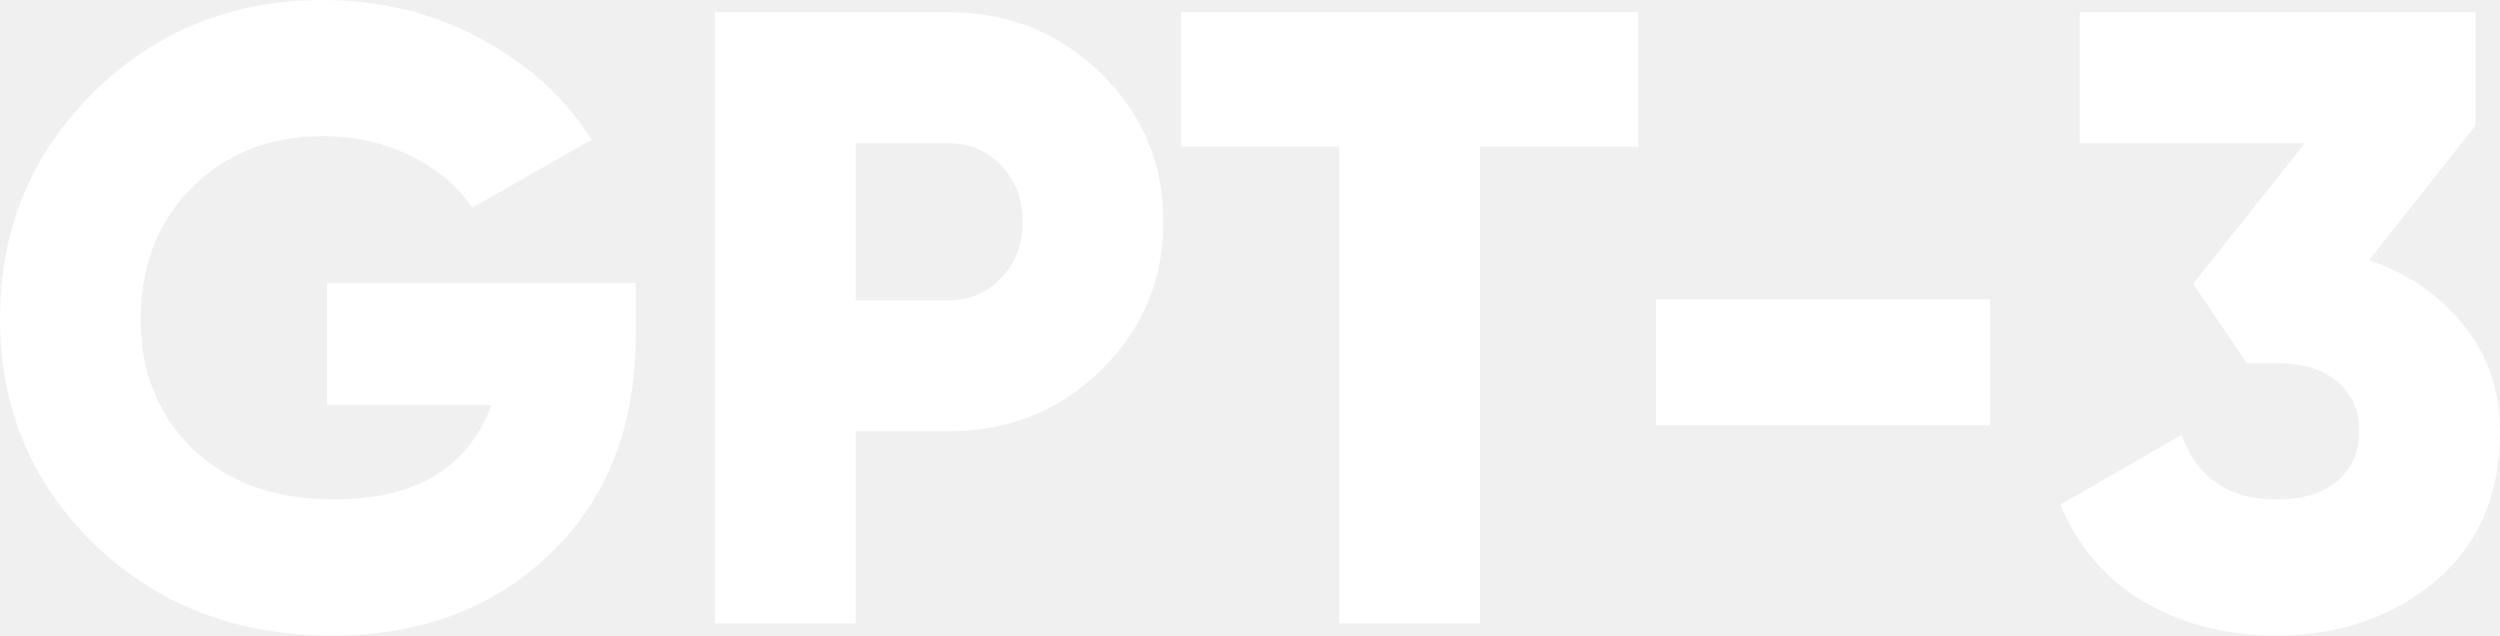
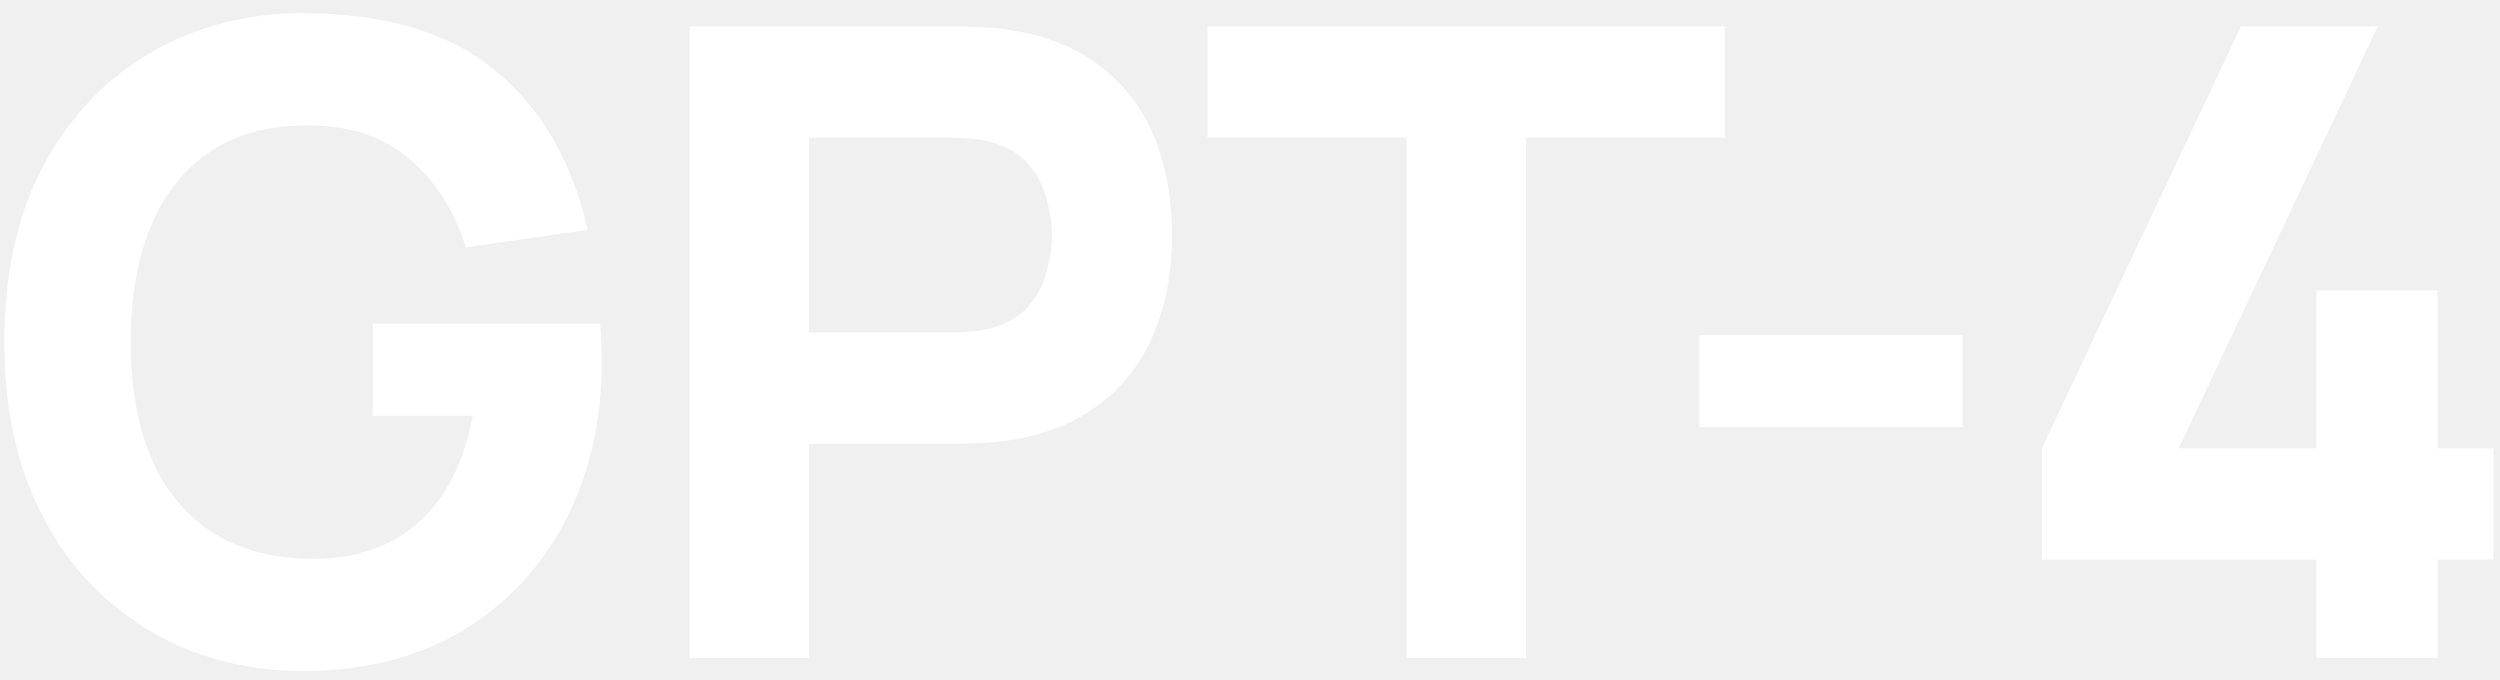
- <svg xmlns="http://www.w3.org/2000/svg" width="118" height="30" viewBox="0 0 118 30" fill="none">
-   <path d="M30.003 13.352V15.824C30.003 20.137 28.647 23.585 25.936 26.168C23.253 28.723 19.836 30 15.686 30C11.177 30 7.428 28.558 4.44 25.673C1.48 22.788 0 19.244 0 15.041C0 10.838 1.466 7.28 4.399 4.368C7.359 1.456 10.969 0 15.23 0C17.941 0 20.417 0.604 22.658 1.813C24.926 3.022 26.683 4.615 27.928 6.593L22.284 9.808C21.648 8.819 20.694 8.008 19.421 7.376C18.176 6.745 16.765 6.429 15.188 6.429C12.726 6.429 10.679 7.239 9.047 8.86C7.442 10.481 6.64 12.555 6.64 15.082C6.64 17.582 7.47 19.629 9.13 21.223C10.79 22.788 13.003 23.571 15.769 23.571C19.615 23.571 22.091 22.088 23.197 19.121H15.437V13.352H30.003Z" fill="white" />
-   <path d="M44.743 0.577C47.593 0.577 50 1.538 51.964 3.462C53.928 5.385 54.91 7.72 54.91 10.467C54.91 13.214 53.928 15.55 51.964 17.473C50 19.396 47.593 20.357 44.743 20.357H40.386V29.423H33.746V0.577H44.743ZM44.743 14.176C45.767 14.176 46.611 13.819 47.275 13.104C47.938 12.39 48.27 11.511 48.27 10.467C48.27 9.423 47.938 8.544 47.275 7.83C46.611 7.115 45.767 6.758 44.743 6.758H40.386V14.176H44.743Z" fill="white" />
-   <path d="M77.322 0.577V6.923H69.853V29.423H63.213V6.923H55.743V0.577H77.322Z" fill="white" />
-   <path d="M78.162 20.069V14.135H93.931V20.069H78.162Z" fill="white" />
-   <path d="M111.817 12.28C113.67 12.912 115.164 13.942 116.299 15.371C117.433 16.772 118 18.434 118 20.357C118 23.379 116.976 25.742 114.929 27.445C112.882 29.148 110.378 30 107.418 30C105.122 30 103.061 29.478 101.235 28.434C99.437 27.39 98.109 25.852 97.251 23.819L102.978 20.522C103.697 22.555 105.177 23.571 107.418 23.571C108.718 23.571 109.7 23.269 110.364 22.665C111.028 22.06 111.36 21.291 111.36 20.357C111.36 19.423 111.028 18.654 110.364 18.049C109.7 17.445 108.718 17.143 107.418 17.143H106.049L103.517 13.393L108.787 6.758H98.164V0.577H116.838V5.934L111.817 12.28Z" fill="white" />
+ <svg xmlns="http://www.w3.org/2000/svg" width="114" height="31" viewBox="0 0 114 31" fill="none">
+   <path d="M13.8 30.6C11.987 30.6 10.26 30.28 8.62 29.64C6.98 28.987 5.527 28.027 4.26 26.76C3.007 25.493 2.013 23.927 1.28 22.06C0.56 20.193 0.2 18.04 0.2 15.6C0.2 12.413 0.807 9.707 2.02 7.48C3.247 5.24 4.887 3.533 6.94 2.36C9.007 1.187 11.293 0.6 13.8 0.6C17.507 0.6 20.42 1.46 22.54 3.18C24.66 4.9 26.08 7.333 26.8 10.48L21.24 11.28C20.72 9.6 19.867 8.26 18.68 7.26C17.507 6.247 16 5.733 14.16 5.72C12.333 5.693 10.813 6.087 9.6 6.9C8.387 7.713 7.473 8.867 6.86 10.36C6.26 11.853 5.96 13.6 5.96 15.6C5.96 17.6 6.26 19.333 6.86 20.8C7.473 22.267 8.387 23.407 9.6 24.22C10.813 25.033 12.333 25.453 14.16 25.48C15.4 25.507 16.52 25.293 17.52 24.84C18.533 24.387 19.387 23.673 20.08 22.7C20.773 21.727 21.267 20.48 21.56 18.96H17V14.76H27.36C27.387 14.933 27.407 15.24 27.42 15.68C27.433 16.12 27.44 16.373 27.44 16.44C27.44 19.2 26.88 21.647 25.76 23.78C24.64 25.913 23.06 27.587 21.02 28.8C18.98 30 16.573 30.6 13.8 30.6ZM31.448 30V1.2H43.608C43.888 1.2 44.262 1.213 44.728 1.24C45.208 1.253 45.635 1.293 46.008 1.36C47.728 1.627 49.135 2.193 50.228 3.06C51.335 3.927 52.148 5.02 52.668 6.34C53.188 7.647 53.448 9.107 53.448 10.72C53.448 12.333 53.182 13.8 52.648 15.12C52.128 16.427 51.315 17.513 50.208 18.38C49.115 19.247 47.715 19.813 46.008 20.08C45.635 20.133 45.208 20.173 44.728 20.2C44.248 20.227 43.875 20.24 43.608 20.24H36.888V30H31.448ZM36.888 15.16H43.368C43.648 15.16 43.955 15.147 44.288 15.12C44.622 15.093 44.928 15.04 45.208 14.96C45.942 14.76 46.508 14.427 46.908 13.96C47.308 13.48 47.582 12.953 47.728 12.38C47.888 11.793 47.968 11.24 47.968 10.72C47.968 10.2 47.888 9.653 47.728 9.08C47.582 8.493 47.308 7.967 46.908 7.5C46.508 7.02 45.942 6.68 45.208 6.48C44.928 6.4 44.622 6.347 44.288 6.32C43.955 6.293 43.648 6.28 43.368 6.28H36.888V15.16ZM64.144 30V6.28H55.064V1.2H78.664V6.28H69.584V30H64.144ZM77.494 19.48V15.28H89.494V19.48H77.494ZM105.629 30V25.52H93.109V20.44L102.189 1.2H108.429L99.349 20.44H105.629V13.24H111.149V20.44H113.709V25.52H111.149V30H105.629Z" fill="white" />
</svg>
